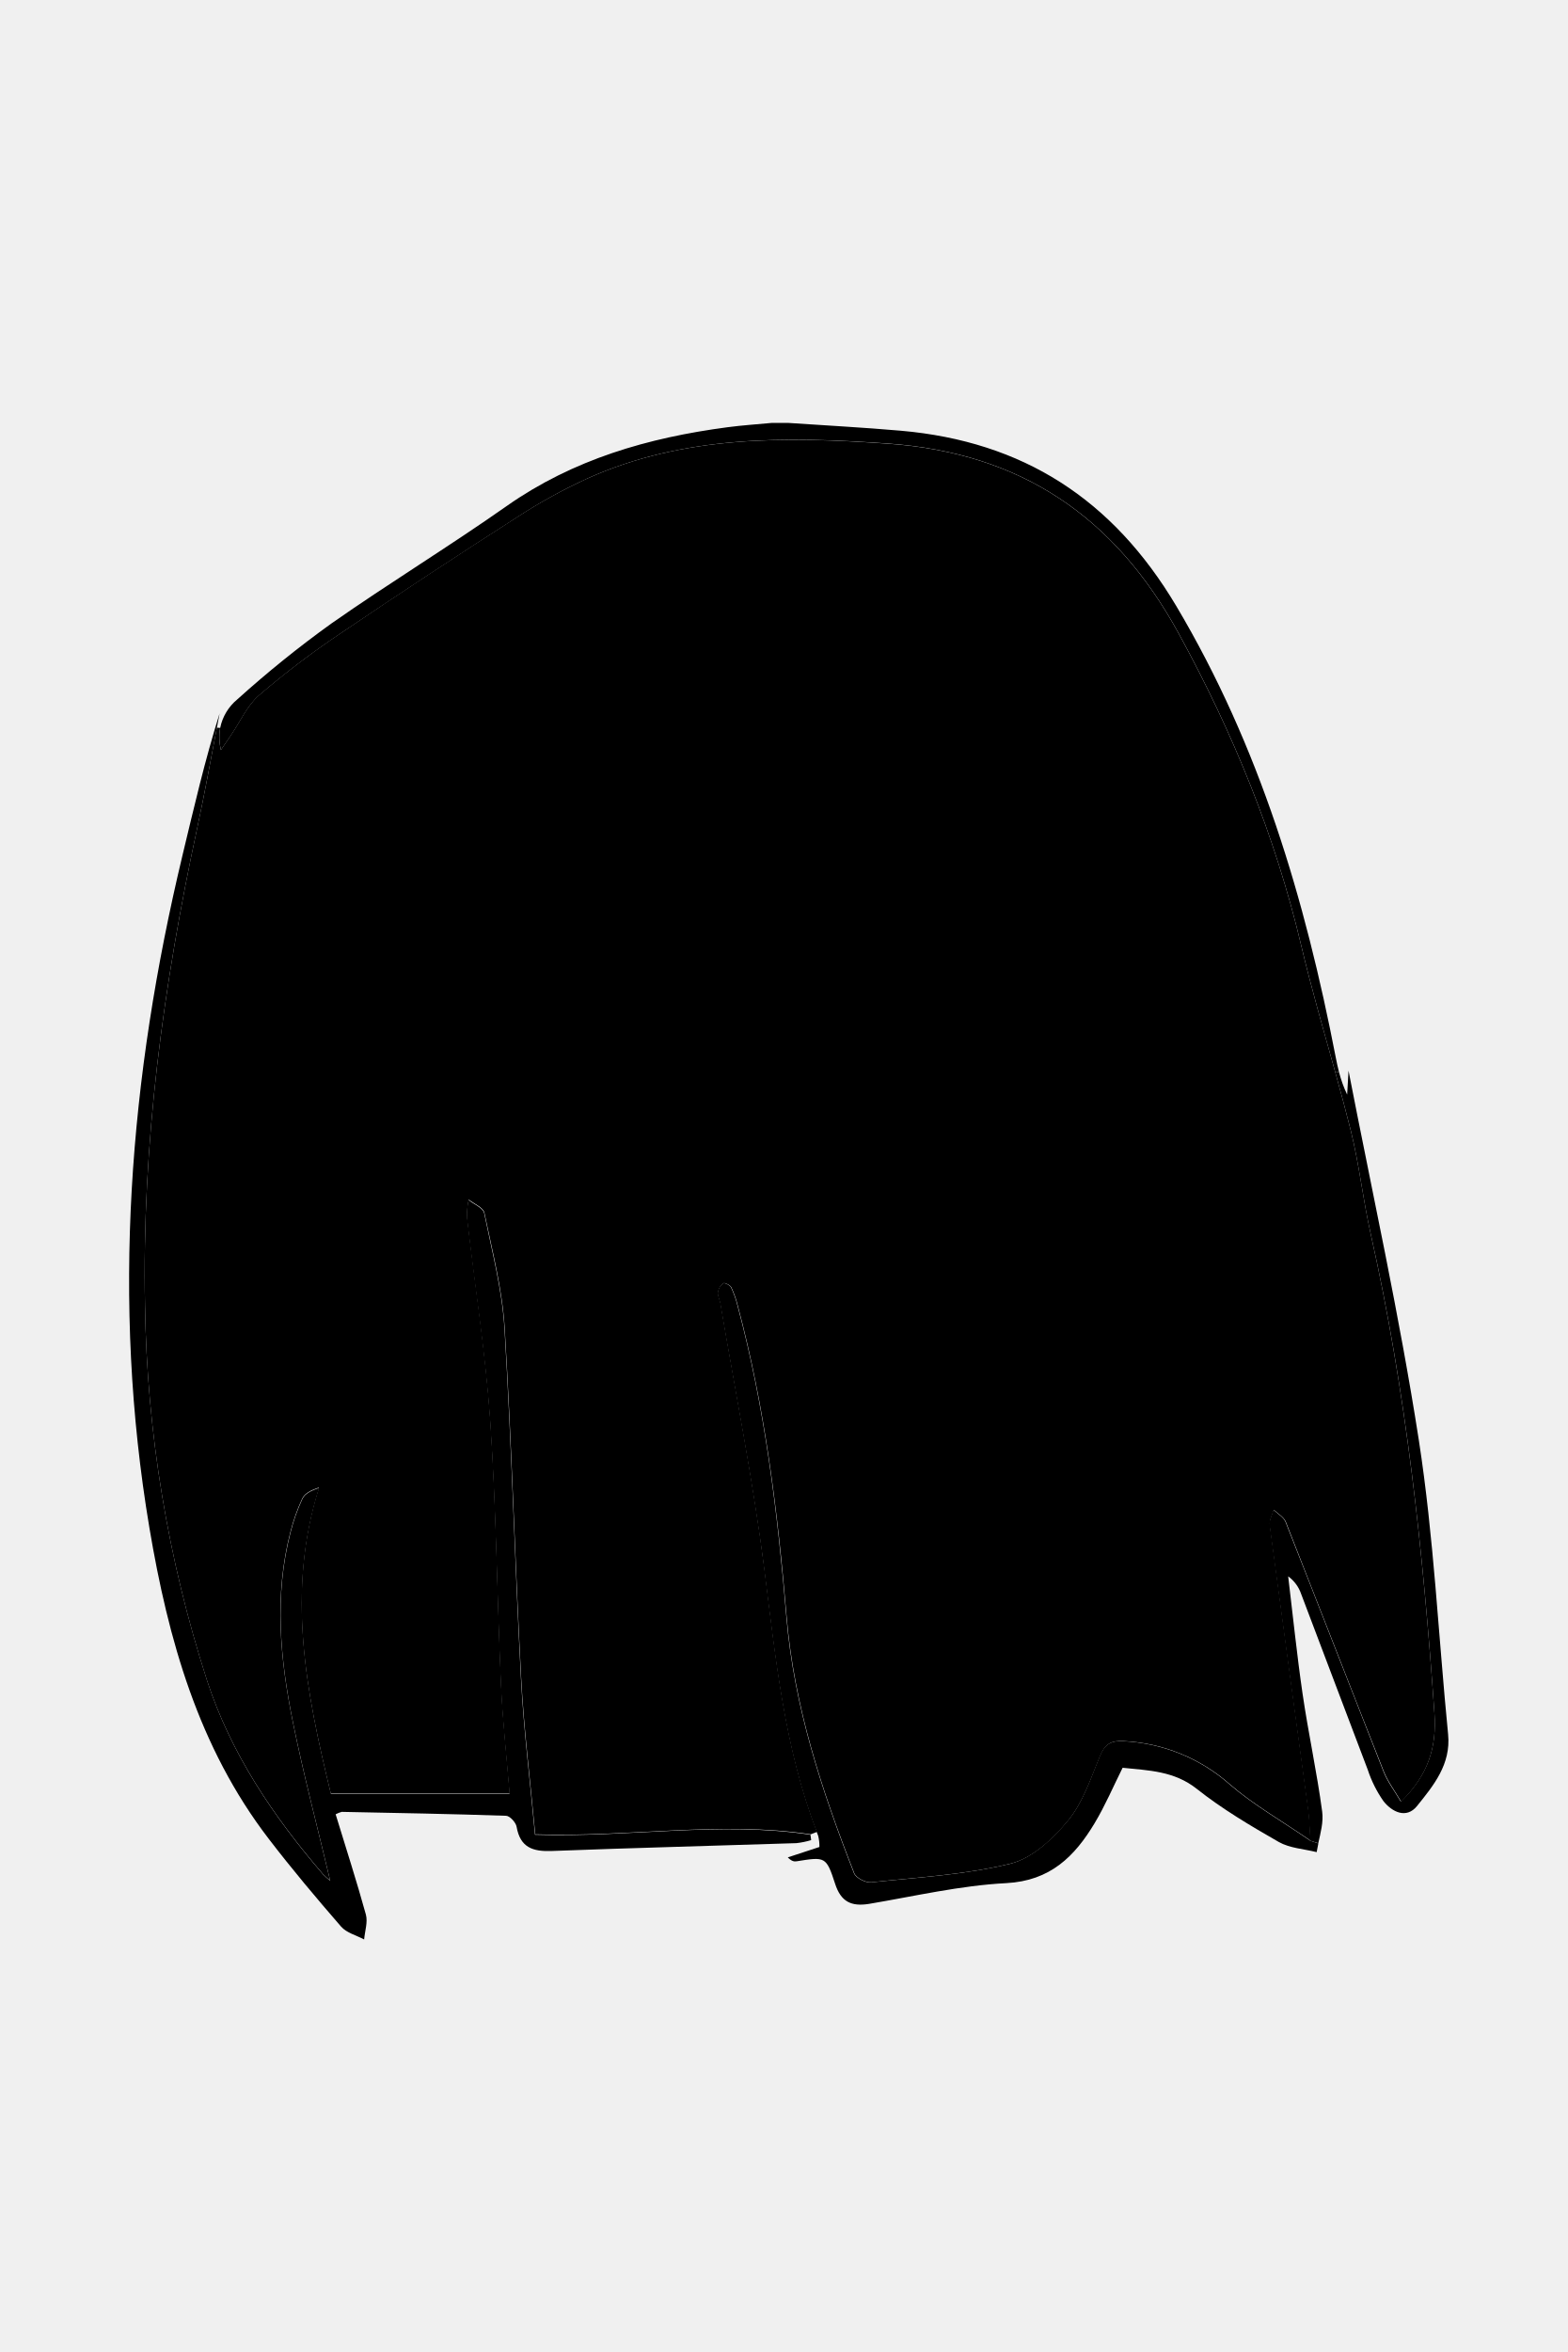
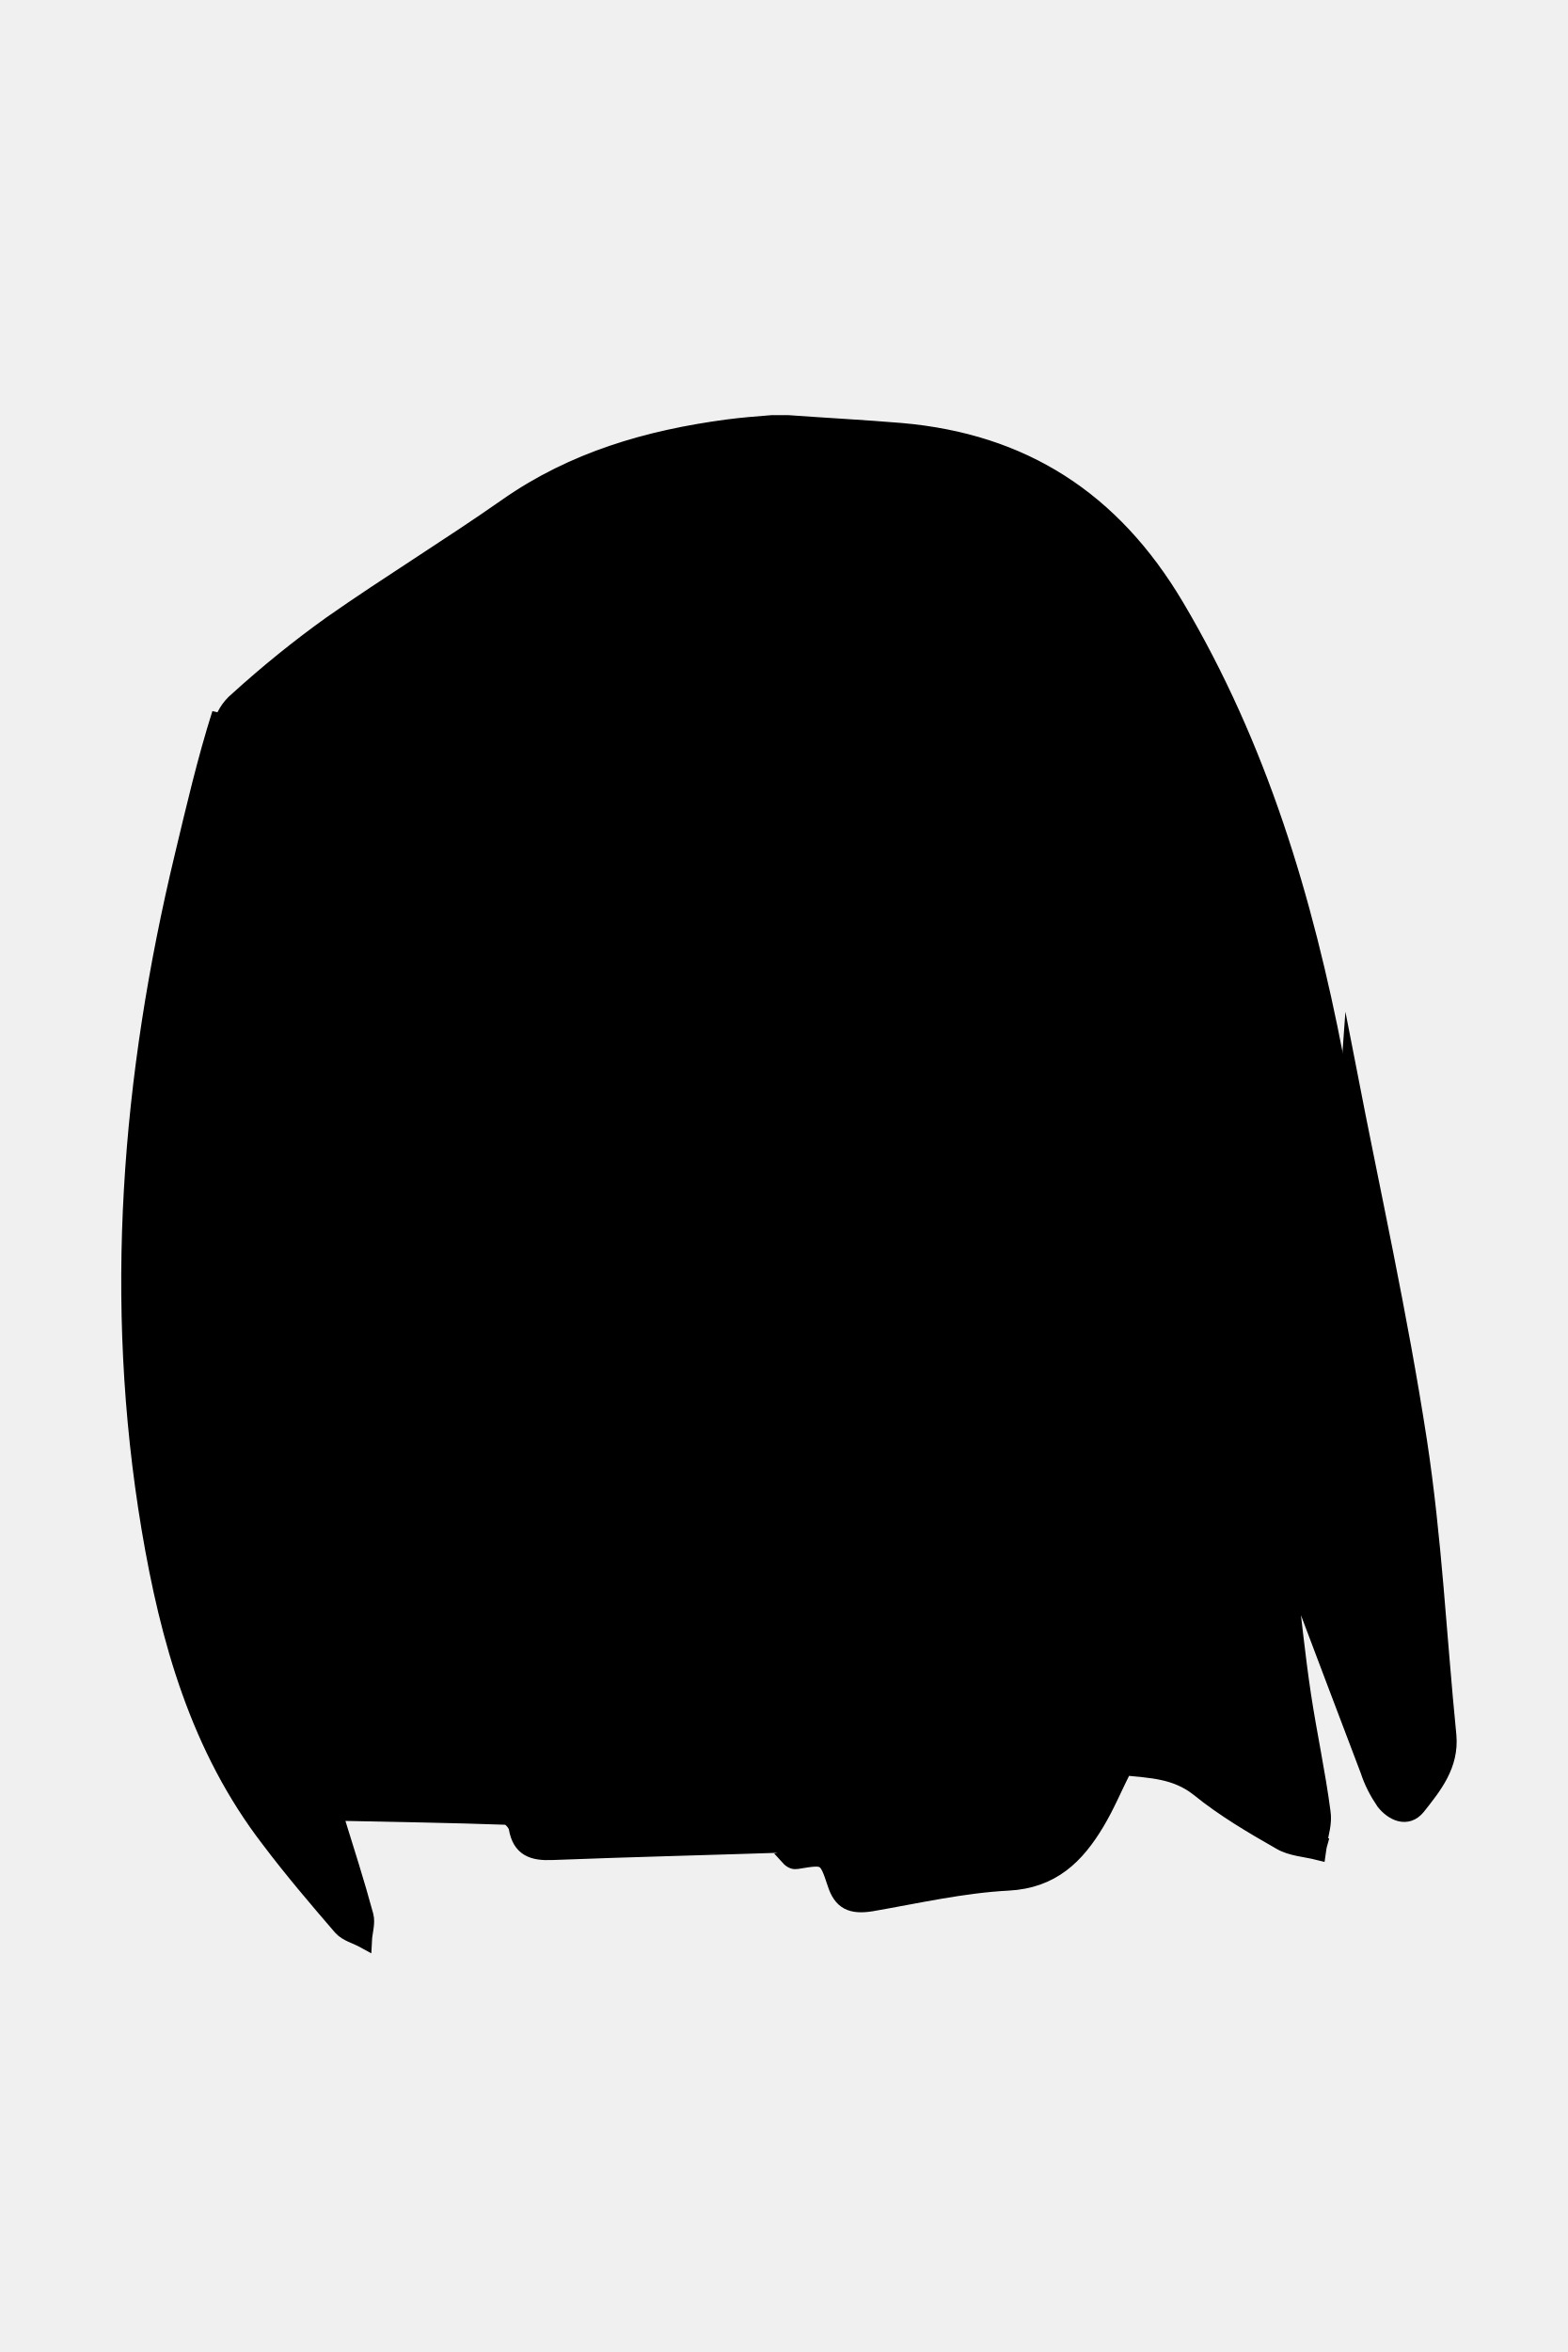
- <svg xmlns="http://www.w3.org/2000/svg" id="Capa_1" data-name="Capa 1" viewBox="0 0 400 600">
-   <defs>
-     <style>
-       .cls-1 {
-         fill: #fff;
-       }
-     </style>
-   </defs>
+ <svg xmlns="http://www.w3.org/2000/svg" version="1.1" id="Capa_1" x="0px" y="0px" viewBox="0 0 400 600" style="enable-background:new 0 0 400 600;" xml:space="preserve">
+   <style type="text/css">
+ 	.st0{stroke:#000000;stroke-width:4;stroke-miterlimit:10;}
+ </style>
  <g>
-     <path fill="$[hairColor]" d="M50.33,211.15c1.84-8.47,3.38-17,5-25.52l.84.06a13.82,13.82,0,0,0,.2,5.64L59,187.42c2.32-3.4,4.07-7.46,7.08-10.06a217.71,217.71,0,0,1,20.6-15.66q22.51-15.25,45.44-29.9A138,138,0,0,1,150,122c24.58-11,50.5-10.65,76.63-8.81,33.78,2.38,57.79,18.58,74.11,48.41,13.87,25.35,24.62,51.58,31.28,79.67,2.58,10.88,5.72,21.62,8.71,32.39,1.36,4.9,2.69,9.81,3.92,14.74,2.18,8.71,3.13,17.71,5.11,26.48C358.81,355.12,363.13,396,366,437.08c.6,8.64-1.52,15.62-8.48,22.53-1.65-2.83-3.41-5.12-4.43-7.7-8.4-21.2-16.64-42.47-25-63.67-.49-1.24-2-2.07-3.08-3.09-.36,1.31-1.18,2.68-1,3.93,3.22,24.26,6.56,48.51,9.84,72.76.28,2.06.3,4.15.54,7.7-7.66-5.27-14.65-9.23-20.6-14.39a44.12,44.12,0,0,0-27.1-11c-3.2-.19-4.75.79-6,3.8-2.33,5.67-4.35,11.83-8.13,16.45s-9.15,9.66-14.67,11c-11.56,2.85-23.67,3.5-35.58,4.77-1.4.15-3.87-1.12-4.34-2.33-8.28-21.12-15.32-42.52-17.26-65.42-2.26-26.72-5.49-53.37-12.47-79.38a24.55,24.55,0,0,0-1.66-4.68c-.29-.56-1.69-1.2-2-1a3.48,3.48,0,0,0-1.37,2.28c-.1.93.47,1.91.64,2.89,3.82,22.64,8.34,45.19,11.23,67.95s5.1,45.33,13.38,66.84l-1.61.62c-23.1-3.47-46.32.81-70.28,0-1.25-13.6-2.88-26.65-3.58-39.75-1.59-29.78-2.4-59.6-4.21-89.35-.6-9.9-3.16-19.69-5.18-29.45-.27-1.34-2.59-2.27-4-3.38a20.34,20.34,0,0,0-.43,4.36c2,17.34,4.74,34.63,5.94,52,1.54,22.43,1.74,44.94,2.75,67.41.42,9.26,1.45,18.48,2.2,27.7H84.39c-6.33-26-11.42-51.51-3-78-2.08.67-3.65,1.5-4.27,2.79a48.16,48.16,0,0,0-3,8.44c-4.23,16.22-2.67,32.46.59,48.55,2.73,13.47,6.27,26.79,9.51,40.43a17.94,17.94,0,0,1-1.79-1.58c-12.69-14.77-23.5-30.74-29.6-49.39A326.81,326.81,0,0,1,37,333.06C36.17,291.85,41.65,251.33,50.33,211.15Z" />
-     <path d="M366,437.08c-2.86-41.1-7.18-82-16.24-122.23-2-8.77-2.93-17.77-5.11-26.48-1.23-4.93-2.56-9.84-3.92-14.74l.9-.24a31.52,31.52,0,0,0,2.1,5.85c.14-2.35.27-4.7.35-6.11,6,30.88,13,62.42,17.94,94.27,3.84,24.81,5,50,7.47,75.06.74,7.61-3.69,13-7.94,18.27-2.7,3.33-6.35,1.54-8.56-1.26a30.68,30.68,0,0,1-4-8c-5.71-14.93-11.29-29.9-17-44.85a9.29,9.29,0,0,0-3.31-4.5c1.21,10,2.22,20,3.68,30s3.66,20,5,30.05c.35,2.6-.4,5.34-1,8.06l-2.06-.68c-.24-3.55-.26-5.64-.54-7.7-3.28-24.25-6.62-48.5-9.84-72.76-.16-1.25.66-2.62,1-3.93,1.05,1,2.59,1.85,3.08,3.09,8.4,21.2,16.64,42.47,25,63.67,1,2.58,2.78,4.87,4.43,7.7C364.47,452.7,366.59,445.72,366,437.08Z" />
-     <path d="M213.08,480.55c-2.27-7-2.53-6.89-9.83-5.73-.62.1-1.27,0-2.24-1l8.07-2.65a11.14,11.14,0,0,0-.31-2.82c-.13-.33-.26-.66-.38-1-8.28-21.51-10.51-44.18-13.38-66.84s-7.41-45.31-11.23-67.95c-.17-1-.74-2-.64-2.89a3.48,3.48,0,0,1,1.37-2.28c.32-.22,1.72.42,2,1a24.55,24.55,0,0,1,1.66,4.68c7,26,10.21,52.66,12.47,79.38,1.94,22.9,9,44.3,17.26,65.42.47,1.21,2.94,2.48,4.34,2.33,11.91-1.27,24-1.92,35.58-4.77,5.52-1.37,10.84-6.37,14.67-11s5.8-10.78,8.13-16.45c1.24-3,2.79-4,6-3.8a44.12,44.12,0,0,1,27.1,11c5.95,5.16,12.94,9.12,20.6,14.39l2.06.68c-.16.74-.31,1.49-.43,2.23-3.24-.81-6.85-1-9.65-2.58-7.21-4.13-14.45-8.41-20.94-13.56-5.75-4.56-12.18-4.68-18.92-5.38-2.35,4.71-4.43,9.61-7.14,14.13-5.1,8.49-11.31,14.71-22.55,15.3-11.74.61-23.38,3.33-35,5.29C217.21,486.41,214.57,485.16,213.08,480.55Z" />
-     <path d="M56.38,191.33a13.82,13.82,0,0,1-.2-5.64,12.66,12.66,0,0,1,4.34-7.25,277.72,277.72,0,0,1,24-19.36c14.71-10.3,30.08-19.67,44.78-30,17-11.93,36.11-17.42,56.31-20.09,3.78-.5,7.6-.75,11.4-1.11h4c9.63.66,19.27,1.16,28.88,2,31.1,2.74,54,17.43,70.21,44.67,21.33,35.87,32.89,74.8,40.73,115.24.23,1.2.49,2.4.8,3.59l-.9.24c-3-10.77-6.13-21.51-8.71-32.39-6.66-28.09-17.41-54.32-31.28-79.67-16.32-29.83-40.33-46-74.11-48.41C200.49,111.32,174.57,111,150,122a138,138,0,0,0-17.87,9.83q-22.89,14.67-45.44,29.9a217.71,217.71,0,0,0-20.6,15.66c-3,2.6-4.76,6.66-7.08,10.06Z" />
-     <path d="M46.57,218.16c2.91-12.1,5.7-24.23,9.47-36.18-.24,1.22-.47,2.43-.7,3.65-1.63,8.52-3.17,17.05-5,25.52C41.65,251.33,36.17,291.85,37,333.06a326.81,326.81,0,0,0,15.87,95.76c6.1,18.65,16.91,34.62,29.6,49.39a17.94,17.94,0,0,0,1.79,1.58c-3.24-13.64-6.78-27-9.51-40.43-3.26-16.09-4.82-32.33-.59-48.55a48.16,48.16,0,0,1,3-8.44c.62-1.29,2.19-2.12,4.27-2.79-8.42,26.47-3.33,52,3,78H130c-.75-9.22-1.78-18.44-2.2-27.7-1-22.47-1.21-45-2.75-67.41-1.2-17.4-4-34.69-5.94-52a20.34,20.34,0,0,1,.43-4.36c1.37,1.11,3.69,2,4,3.38,2,9.76,4.58,19.55,5.18,29.45,1.81,29.75,2.62,59.57,4.21,89.35.7,13.1,2.33,26.15,3.58,39.75,24,.77,47.18-3.51,70.28,0l.18,1.38a21.53,21.53,0,0,1-3.75.77c-20.8.68-41.61,1.2-62.41,2-4.87.19-8.08-.88-9-6.19-.19-1.09-1.72-2.76-2.67-2.79-14-.48-28-.72-41.94-1a7.24,7.24,0,0,0-1.56.62c2.67,8.74,5.38,17.11,7.72,25.59.52,1.93-.27,4.22-.45,6.34-2-1.07-4.5-1.69-5.88-3.28-6.33-7.29-12.56-14.69-18.43-22.35-18-23.43-25.68-50.87-30.48-79.39C28.4,331.87,33,274.8,46.57,218.16Z" />
+     <path class="st0" fill="$[hairColor]" stroke="#000000" stroke-width="4" d="M50.3,211.1c1.8-8.5,3.4-17,5-25.5l0.8,0.1c-0.3,1.9-0.3,3.8,0.2,5.6l2.6-3.9c2.3-3.4,4.1-7.5,7.1-10.1   c6.6-5.6,13.4-10.9,20.6-15.7c15-10.2,30.2-20.1,45.4-29.9c5.7-3.7,11.7-7,17.9-9.8c24.6-11,50.5-10.7,76.6-8.8   c33.8,2.4,57.8,18.6,74.1,48.4c13.9,25.4,24.6,51.6,31.3,79.7c2.6,10.9,5.7,21.6,8.7,32.4c1.4,4.9,2.7,9.8,3.9,14.7   c2.2,8.7,3.1,17.7,5.1,26.5c9.1,40.2,13.4,81.1,16.2,122.2c0.6,8.6-1.5,15.6-8.5,22.5c-1.6-2.8-3.4-5.1-4.4-7.7   c-8.4-21.2-16.6-42.5-25-63.7c-0.5-1.2-2-2.1-3.1-3.1c-0.4,1.3-1.2,2.7-1,3.9c3.2,24.3,6.6,48.5,9.8,72.8c0.3,2.1,0.3,4.1,0.5,7.7   c-7.7-5.3-14.6-9.2-20.6-14.4c-7.5-6.6-17.1-10.5-27.1-11c-3.2-0.2-4.8,0.8-6,3.8c-2.3,5.7-4.4,11.8-8.1,16.5s-9.1,9.7-14.7,11   c-11.6,2.9-23.7,3.5-35.6,4.8c-1.4,0.1-3.9-1.1-4.3-2.3c-8.3-21.1-15.3-42.5-17.3-65.4c-2.3-26.7-5.5-53.4-12.5-79.4   c-0.4-1.6-0.9-3.2-1.7-4.7c-0.3-0.6-1.7-1.2-2-1c-0.7,0.5-1.2,1.4-1.4,2.3c-0.1,0.9,0.5,1.9,0.6,2.9c3.8,22.6,8.3,45.2,11.2,67.9   s5.1,45.3,13.4,66.8l-1.6,0.6c-23.1-3.5-46.3,0.8-70.3,0c-1.2-13.6-2.9-26.6-3.6-39.8c-1.6-29.8-2.4-59.6-4.2-89.4   c-0.6-9.9-3.2-19.7-5.2-29.5c-0.3-1.3-2.6-2.3-4-3.4c-0.3,1.4-0.4,2.9-0.4,4.4c2,17.3,4.7,34.6,5.9,52c1.5,22.4,1.7,44.9,2.8,67.4   c0.4,9.3,1.4,18.5,2.2,27.7H84.4c-6.3-26-11.4-51.5-3-78c-2.1,0.7-3.7,1.5-4.3,2.8c-1.3,2.7-2.3,5.5-3,8.4   c-4.2,16.2-2.7,32.5,0.6,48.5c2.7,13.5,6.3,26.8,9.5,40.4c-0.6-0.5-1.2-1-1.8-1.6c-12.7-14.8-23.5-30.7-29.6-49.4   c-10-30.9-15.3-63.2-15.8-95.7C36.2,291.9,41.7,251.3,50.3,211.1z" />
+     <path class="st0" fill="$[hairColor]" stroke="#000000" stroke-width="4" d="M366,437.1c-2.9-41.1-7.2-82-16.2-122.2c-2-8.8-2.9-17.8-5.1-26.5c-1.2-4.9-2.6-9.8-3.9-14.7l0.9-0.2   c0.5,2,1.2,4,2.1,5.9c0.1-2.4,0.3-4.7,0.4-6.1c6,30.9,13,62.4,17.9,94.3c3.8,24.8,5,50,7.5,75.1c0.7,7.6-3.7,13-7.9,18.3   c-2.7,3.3-6.4,1.5-8.6-1.3c-1.7-2.5-3.1-5.2-4-8c-5.7-14.9-11.3-29.9-17-44.9c-0.6-1.8-1.8-3.4-3.3-4.5c1.2,10,2.2,20,3.7,30   s3.7,20,5,30c0.4,2.6-0.4,5.3-1,8.1l-2.1-0.7c-0.2-3.5-0.3-5.6-0.5-7.7c-3.3-24.2-6.6-48.5-9.8-72.8c-0.2-1.2,0.7-2.6,1-3.9   c1,1,2.6,1.9,3.1,3.1c8.4,21.2,16.6,42.5,25,63.7c1,2.6,2.8,4.9,4.4,7.7C364.5,452.7,366.6,445.7,366,437.1z" />
+     <path class="st0" fill="$[hairColor]" stroke="#000000" stroke-width="4" d="M213.1,480.5c-2.3-7-2.5-6.9-9.8-5.7c-0.6,0.1-1.3,0-2.2-1l8.1-2.6c0-0.9-0.1-1.9-0.3-2.8   c-0.1-0.3-0.3-0.7-0.4-1c-8.3-21.5-10.5-44.2-13.4-66.8s-7.4-45.3-11.2-67.9c-0.2-1-0.7-2-0.6-2.9c0.1-0.9,0.6-1.7,1.4-2.3   c0.3-0.2,1.7,0.4,2,1c0.7,1.5,1.3,3.1,1.7,4.7c7,26,10.2,52.7,12.5,79.4c1.9,22.9,9,44.3,17.3,65.4c0.5,1.2,2.9,2.5,4.3,2.3   c11.9-1.3,24-1.9,35.6-4.8c5.5-1.4,10.8-6.4,14.7-11s5.8-10.8,8.1-16.5c1.2-3,2.8-4,6-3.8c10,0.5,19.6,4.4,27.1,11   c6,5.2,12.9,9.1,20.6,14.4l2.1,0.7c-0.2,0.7-0.3,1.5-0.4,2.2c-3.2-0.8-6.9-1-9.6-2.6c-7.2-4.1-14.5-8.4-20.9-13.6   c-5.8-4.6-12.2-4.7-18.9-5.4c-2.4,4.7-4.4,9.6-7.1,14.1c-5.1,8.5-11.3,14.7-22.5,15.3c-11.7,0.6-23.4,3.3-35,5.3   C217.2,486.4,214.6,485.2,213.1,480.5z" />
+     <path class="st0" fill="$[hairColor]" stroke="#000000" stroke-width="4" d="M56.4,191.3c-0.5-1.8-0.5-3.8-0.2-5.6c0.6-2.8,2.1-5.4,4.3-7.2c7.6-6.9,15.6-13.4,24-19.4   c14.7-10.3,30.1-19.7,44.8-30c17-11.9,36.1-17.4,56.3-20.1c3.8-0.5,7.6-0.8,11.4-1.1h4c9.6,0.7,19.3,1.2,28.9,2   c31.1,2.7,54,17.4,70.2,44.7c21.3,35.9,32.9,74.8,40.7,115.2c0.2,1.2,0.5,2.4,0.8,3.6l-0.9,0.2c-3-10.8-6.1-21.5-8.7-32.4   c-6.7-28.1-17.4-54.3-31.3-79.7c-16.3-29.8-40.3-46-74.1-48.4c-26.1-1.8-52.1-2.1-76.6,8.9c-6.2,2.8-12.2,6.1-17.9,9.8   c-15.3,9.8-30.4,19.7-45.4,29.9c-7.2,4.8-14,10-20.6,15.7c-3,2.6-4.8,6.7-7.1,10.1L56.4,191.3z" />
+     <path class="st0" fill="$[hairColor]" stroke="#000000" stroke-width="4" d="M46.6,218.2c2.9-12.1,5.7-24.2,9.5-36.2c-0.2,1.2-0.5,2.4-0.7,3.6c-1.6,8.5-3.2,17.1-5,25.5   c-8.7,40.2-14.2,80.7-13.3,121.9c0.5,32.5,5.8,64.8,15.9,95.8c6.1,18.6,16.9,34.6,29.6,49.4c0.6,0.6,1.2,1.1,1.8,1.6   c-3.2-13.6-6.8-27-9.5-40.4c-3.3-16.1-4.8-32.3-0.6-48.5c0.7-2.9,1.7-5.7,3-8.4c0.6-1.3,2.2-2.1,4.3-2.8c-8.4,26.5-3.3,52,3,78H130   c-0.8-9.2-1.8-18.4-2.2-27.7c-1-22.5-1.2-45-2.8-67.4c-1.2-17.4-4-34.7-5.9-52c0-1.5,0.1-2.9,0.4-4.4c1.4,1.1,3.7,2,4,3.4   c2,9.8,4.6,19.5,5.2,29.5c1.8,29.8,2.6,59.6,4.2,89.4c0.7,13.1,2.3,26.1,3.6,39.8c24,0.8,47.2-3.5,70.3,0l0.2,1.4   c-1.2,0.4-2.5,0.6-3.8,0.8c-20.8,0.7-41.6,1.2-62.4,2c-4.9,0.2-8.1-0.9-9-6.2c-0.2-1.1-1.7-2.8-2.7-2.8c-14-0.5-28-0.7-41.9-1   c-0.5,0.1-1.1,0.4-1.6,0.6c2.7,8.7,5.4,17.1,7.7,25.6c0.5,1.9-0.3,4.2-0.4,6.3c-2-1.1-4.5-1.7-5.9-3.3   c-6.3-7.3-12.6-14.7-18.4-22.4c-18-23.4-25.7-50.9-30.5-79.4C28.4,331.9,33,274.8,46.6,218.2z" />
  </g>
</svg>
